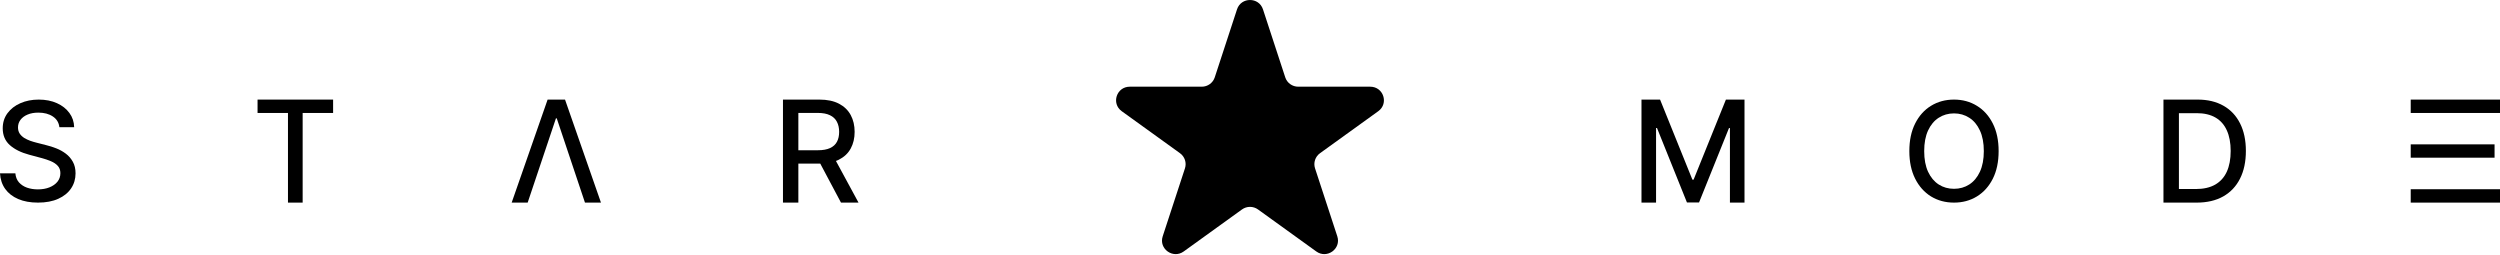
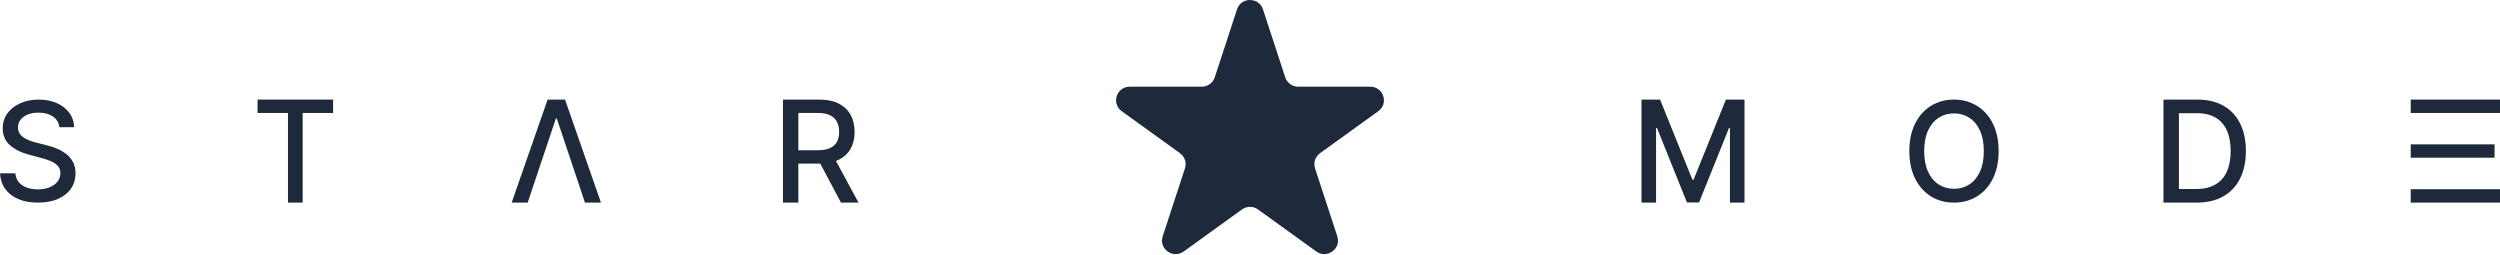
- <svg xmlns="http://www.w3.org/2000/svg" width="728" height="74" viewBox="0 0 728 74" fill="none">
-   <path d="M17.294 37.047C17.14 35.701 16.505 34.659 15.389 33.919C14.272 33.171 12.867 32.796 11.173 32.796C9.961 32.796 8.912 32.986 8.026 33.365C7.141 33.735 6.453 34.246 5.962 34.901C5.481 35.545 5.24 36.28 5.24 37.104C5.24 37.796 5.404 38.393 5.731 38.896C6.068 39.398 6.506 39.82 7.045 40.161C7.593 40.493 8.18 40.773 8.806 41C9.431 41.218 10.033 41.398 10.61 41.54L13.497 42.28C14.441 42.507 15.408 42.815 16.399 43.204C17.39 43.592 18.309 44.104 19.156 44.739C20.003 45.374 20.686 46.161 21.206 47.099C21.735 48.038 22 49.161 22 50.469C22 52.118 21.567 53.583 20.701 54.863C19.844 56.142 18.598 57.152 16.962 57.891C15.335 58.63 13.367 59 11.058 59C8.844 59 6.929 58.654 5.312 57.962C3.696 57.27 2.43 56.289 1.516 55.019C0.601 53.739 0.096 52.223 0 50.469H4.475C4.562 51.521 4.908 52.398 5.514 53.099C6.13 53.791 6.915 54.308 7.867 54.649C8.83 54.981 9.884 55.147 11.029 55.147C12.29 55.147 13.411 54.953 14.392 54.564C15.384 54.166 16.163 53.616 16.731 52.915C17.299 52.204 17.583 51.374 17.583 50.426C17.583 49.564 17.332 48.858 16.832 48.308C16.341 47.758 15.672 47.303 14.825 46.943C13.988 46.583 13.04 46.265 11.982 45.99L8.488 45.052C6.121 44.417 4.244 43.483 2.858 42.251C1.482 41.019 0.794 39.389 0.794 37.36C0.794 35.682 1.256 34.218 2.18 32.967C3.104 31.716 4.355 30.744 5.933 30.052C7.511 29.351 9.292 29 11.274 29C13.276 29 15.042 29.346 16.572 30.038C18.112 30.73 19.325 31.683 20.21 32.896C21.095 34.099 21.557 35.483 21.596 37.047H17.294Z" fill="black" />
-   <path d="M75 32.897V29H97V32.897H88.131V59H83.856V32.897H75Z" fill="black" />
-   <path d="M153.658 59H149L159.465 29H164.535L175 59H170.342L162.121 34.449H161.894L153.658 59Z" fill="black" />
-   <path d="M228 59V29H238.587C240.888 29 242.797 29.4 244.315 30.201C245.843 31.002 246.984 32.11 247.738 33.526C248.492 34.933 248.869 36.559 248.869 38.404C248.869 40.24 248.487 41.856 247.723 43.253C246.969 44.64 245.828 45.719 244.301 46.49C242.783 47.262 240.873 47.648 238.572 47.648H230.552V43.751H238.166C239.616 43.751 240.796 43.541 241.705 43.121C242.623 42.701 243.295 42.091 243.72 41.29C244.146 40.489 244.359 39.527 244.359 38.404C244.359 37.272 244.141 36.29 243.706 35.46C243.281 34.63 242.609 33.995 241.69 33.556C240.781 33.106 239.587 32.882 238.108 32.882H232.481V59H228ZM242.662 45.465L250 59H244.895L237.702 45.465H242.662Z" fill="black" />
-   <path d="M478 29H483.414L492.827 52.32H493.173L502.586 29H508V59H503.756V37.291H503.481L494.761 58.956H491.239L482.519 37.276H482.244V59H478V29Z" fill="black" />
-   <path d="M582 44C582 47.118 581.436 49.798 580.309 52.042C579.182 54.276 577.636 55.996 575.673 57.203C573.719 58.401 571.497 59 569.007 59C566.508 59 564.277 58.401 562.313 57.203C560.359 55.996 558.818 54.271 557.691 52.028C556.564 49.784 556 47.108 556 44C556 40.882 556.564 38.206 557.691 35.972C558.818 33.729 560.359 32.009 562.313 30.811C564.277 29.604 566.508 29 569.007 29C571.497 29 573.719 29.604 575.673 30.811C577.636 32.009 579.182 33.729 580.309 35.972C581.436 38.206 582 40.882 582 44ZM577.688 44C577.688 41.624 577.307 39.623 576.546 37.997C575.795 36.362 574.761 35.126 573.446 34.29C572.14 33.444 570.661 33.021 569.007 33.021C567.344 33.021 565.86 33.444 564.554 34.29C563.248 35.126 562.215 36.362 561.454 37.997C560.702 39.623 560.326 41.624 560.326 44C560.326 46.376 560.702 48.382 561.454 50.017C562.215 51.643 563.248 52.878 564.554 53.724C565.86 54.561 567.344 54.979 569.007 54.979C570.661 54.979 572.14 54.561 573.446 53.724C574.761 52.878 575.795 51.643 576.546 50.017C577.307 48.382 577.688 46.376 577.688 44Z" fill="black" />
-   <path d="M639.655 59H630V29H639.961C642.883 29 645.393 29.601 647.49 30.802C649.587 31.993 651.194 33.707 652.311 35.943C653.437 38.17 654 40.841 654 43.956C654 47.081 653.432 49.767 652.296 52.013C651.17 54.259 649.539 55.987 647.403 57.198C645.267 58.399 642.684 59 639.655 59ZM634.5 55.045H639.408C641.68 55.045 643.568 54.615 645.073 53.756C646.578 52.887 647.704 51.632 648.451 49.991C649.199 48.341 649.573 46.329 649.573 43.956C649.573 41.602 649.199 39.605 648.451 37.965C647.714 36.324 646.612 35.079 645.146 34.23C643.68 33.38 641.859 32.955 639.684 32.955H634.5V55.045Z" fill="black" />
-   <path d="M702 59V29H728V32.897H702V42.037H726.415V45.919H702V55.103H728V59H702Z" fill="black" />
-   <path d="M360.22 2.725C361.41 -0.908 366.59 -0.908 367.78 2.725L374.262 22.521C374.794 24.146 376.32 25.246 378.042 25.246H399.018C402.868 25.246 404.469 30.135 401.354 32.38L384.384 44.615C382.991 45.619 382.408 47.399 382.94 49.024L389.422 68.82C390.612 72.453 386.421 75.475 383.306 73.229L366.336 60.995C364.943 59.99 363.057 59.99 361.664 60.995L344.694 73.229C341.579 75.475 337.388 72.453 338.578 68.82L345.06 49.024C345.592 47.399 345.009 45.619 343.616 44.615L326.646 32.38C323.531 30.135 325.132 25.246 328.982 25.246H349.958C351.68 25.246 353.206 24.146 353.738 22.521L360.22 2.725Z" fill="black" />
+ <svg xmlns="http://www.w3.org/2000/svg" width="728" height="74" viewBox="0 0 728 74" fill="#1e293b">
+   <path d="M17.294 37.047C17.14 35.701 16.505 34.659 15.388 33.919C14.272 33.171 12.867 32.796 11.173 32.796C9.961 32.796 8.912 32.986 8.026 33.365C7.141 33.735 6.453 34.246 5.962 34.901C5.481 35.545 5.24 36.28 5.24 37.104C5.24 37.796 5.404 38.393 5.731 38.896C6.068 39.398 6.506 39.82 7.045 40.161C7.593 40.493 8.18 40.773 8.806 41C9.431 41.218 10.033 41.398 10.61 41.54L13.497 42.28C14.441 42.507 15.408 42.815 16.399 43.204C17.39 43.592 18.309 44.104 19.156 44.739C20.003 45.374 20.686 46.161 21.206 47.099C21.735 48.038 22 49.161 22 50.469C22 52.118 21.567 53.583 20.701 54.863C19.844 56.142 18.598 57.152 16.962 57.891C15.335 58.63 13.367 59 11.058 59C8.844 59 6.929 58.654 5.312 57.962C3.696 57.27 2.43 56.289 1.516 55.019C0.601 53.739 0.096 52.223 0 50.469H4.475C4.562 51.521 4.908 52.398 5.514 53.099C6.13 53.791 6.915 54.308 7.867 54.649C8.83 54.981 9.884 55.147 11.029 55.147C12.29 55.147 13.411 54.953 14.392 54.564C15.384 54.166 16.163 53.616 16.731 52.915C17.299 52.204 17.583 51.374 17.583 50.426C17.583 49.564 17.332 48.858 16.832 48.308C16.341 47.758 15.672 47.303 14.825 46.943C13.988 46.583 13.04 46.265 11.982 45.99L8.488 45.052C6.121 44.417 4.244 43.483 2.858 42.251C1.482 41.019 0.794 39.389 0.794 37.36C0.794 35.682 1.256 34.218 2.18 32.967C3.104 31.716 4.355 30.744 5.933 30.052C7.511 29.351 9.292 29 11.274 29C13.276 29 15.042 29.346 16.572 30.038C18.112 30.73 19.325 31.683 20.21 32.896C21.095 34.099 21.557 35.483 21.596 37.047H17.294Z" />
+   <path d="M75 32.897V29H97V32.897H88.131V59H83.856V32.897H75Z" />
+   <path d="M153.658 59H149L159.465 29H164.535L175 59H170.342L162.121 34.449H161.894L153.658 59Z" />
+   <path d="M228 59V29H238.587C240.888 29 242.797 29.4 244.315 30.201C245.843 31.002 246.984 32.11 247.738 33.526C248.492 34.933 248.869 36.559 248.869 38.404C248.869 40.24 248.487 41.856 247.723 43.253C246.969 44.64 245.828 45.719 244.301 46.49C242.783 47.262 240.873 47.648 238.572 47.648H230.552V43.751H238.166C239.616 43.751 240.796 43.541 241.705 43.121C242.623 42.701 243.295 42.091 243.72 41.29C244.146 40.489 244.359 39.527 244.359 38.404C244.359 37.272 244.141 36.29 243.706 35.46C243.281 34.63 242.609 33.995 241.69 33.556C240.781 33.106 239.587 32.882 238.108 32.882H232.481V59H228ZM242.662 45.465L250 59H244.895L237.702 45.465H242.662Z" />
+   <path d="M478 29H483.414L492.827 52.32H493.173L502.586 29H508V59H503.756V37.291H503.481L494.761 58.956H491.239L482.519 37.276H482.244V59H478V29Z" />
+   <path d="M582 44C582 47.118 581.436 49.798 580.309 52.042C579.182 54.276 577.636 55.996 575.673 57.203C573.719 58.401 571.497 59 569.007 59C566.508 59 564.277 58.401 562.313 57.203C560.359 55.996 558.818 54.271 557.691 52.028C556.564 49.784 556 47.108 556 44C556 40.882 556.564 38.206 557.691 35.972C558.818 33.729 560.359 32.009 562.313 30.811C564.277 29.604 566.508 29 569.007 29C571.497 29 573.719 29.604 575.673 30.811C577.636 32.009 579.182 33.729 580.309 35.972C581.436 38.206 582 40.882 582 44ZM577.688 44C577.688 41.624 577.307 39.623 576.546 37.997C575.795 36.362 574.761 35.126 573.446 34.29C572.14 33.444 570.661 33.021 569.007 33.021C567.344 33.021 565.86 33.444 564.554 34.29C563.248 35.126 562.215 36.362 561.454 37.997C560.702 39.623 560.326 41.624 560.326 44C560.326 46.376 560.702 48.382 561.454 50.017C562.215 51.643 563.248 52.878 564.554 53.724C565.86 54.561 567.344 54.979 569.007 54.979C570.661 54.979 572.14 54.561 573.446 53.724C574.761 52.878 575.795 51.643 576.546 50.017C577.307 48.382 577.688 46.376 577.688 44Z" />
+   <path d="M639.655 59H630V29H639.961C642.883 29 645.393 29.601 647.49 30.802C649.587 31.993 651.194 33.707 652.311 35.943C653.437 38.17 654 40.841 654 43.956C654 47.081 653.432 49.767 652.296 52.013C651.17 54.259 649.539 55.987 647.403 57.198C645.267 58.399 642.684 59 639.655 59ZM634.5 55.045H639.408C641.68 55.045 643.568 54.615 645.073 53.756C646.578 52.887 647.704 51.632 648.451 49.991C649.199 48.341 649.573 46.329 649.573 43.956C649.573 41.602 649.199 39.605 648.451 37.965C647.714 36.324 646.612 35.079 645.146 34.23C643.68 33.38 641.859 32.955 639.684 32.955H634.5V55.045Z" />
+   <path d="M702 59V29H728V32.897H702V42.037H726.415V45.919H702V55.103H728V59H702Z" />
+   <path d="M360.22 2.725C361.41 -0.908 366.59 -0.908 367.78 2.725L374.262 22.521C374.794 24.146 376.32 25.246 378.042 25.246H399.018C402.868 25.246 404.469 30.135 401.354 32.38L384.384 44.615C382.991 45.619 382.408 47.399 382.94 49.024L389.422 68.82C390.612 72.453 386.421 75.475 383.306 73.229L366.336 60.995C364.943 59.99 363.057 59.99 361.664 60.995L344.694 73.229C341.579 75.475 337.388 72.453 338.578 68.82L345.06 49.024C345.592 47.399 345.009 45.619 343.616 44.615L326.646 32.38C323.531 30.135 325.132 25.246 328.982 25.246H349.958C351.68 25.246 353.206 24.146 353.738 22.521L360.22 2.725Z" />
</svg>
